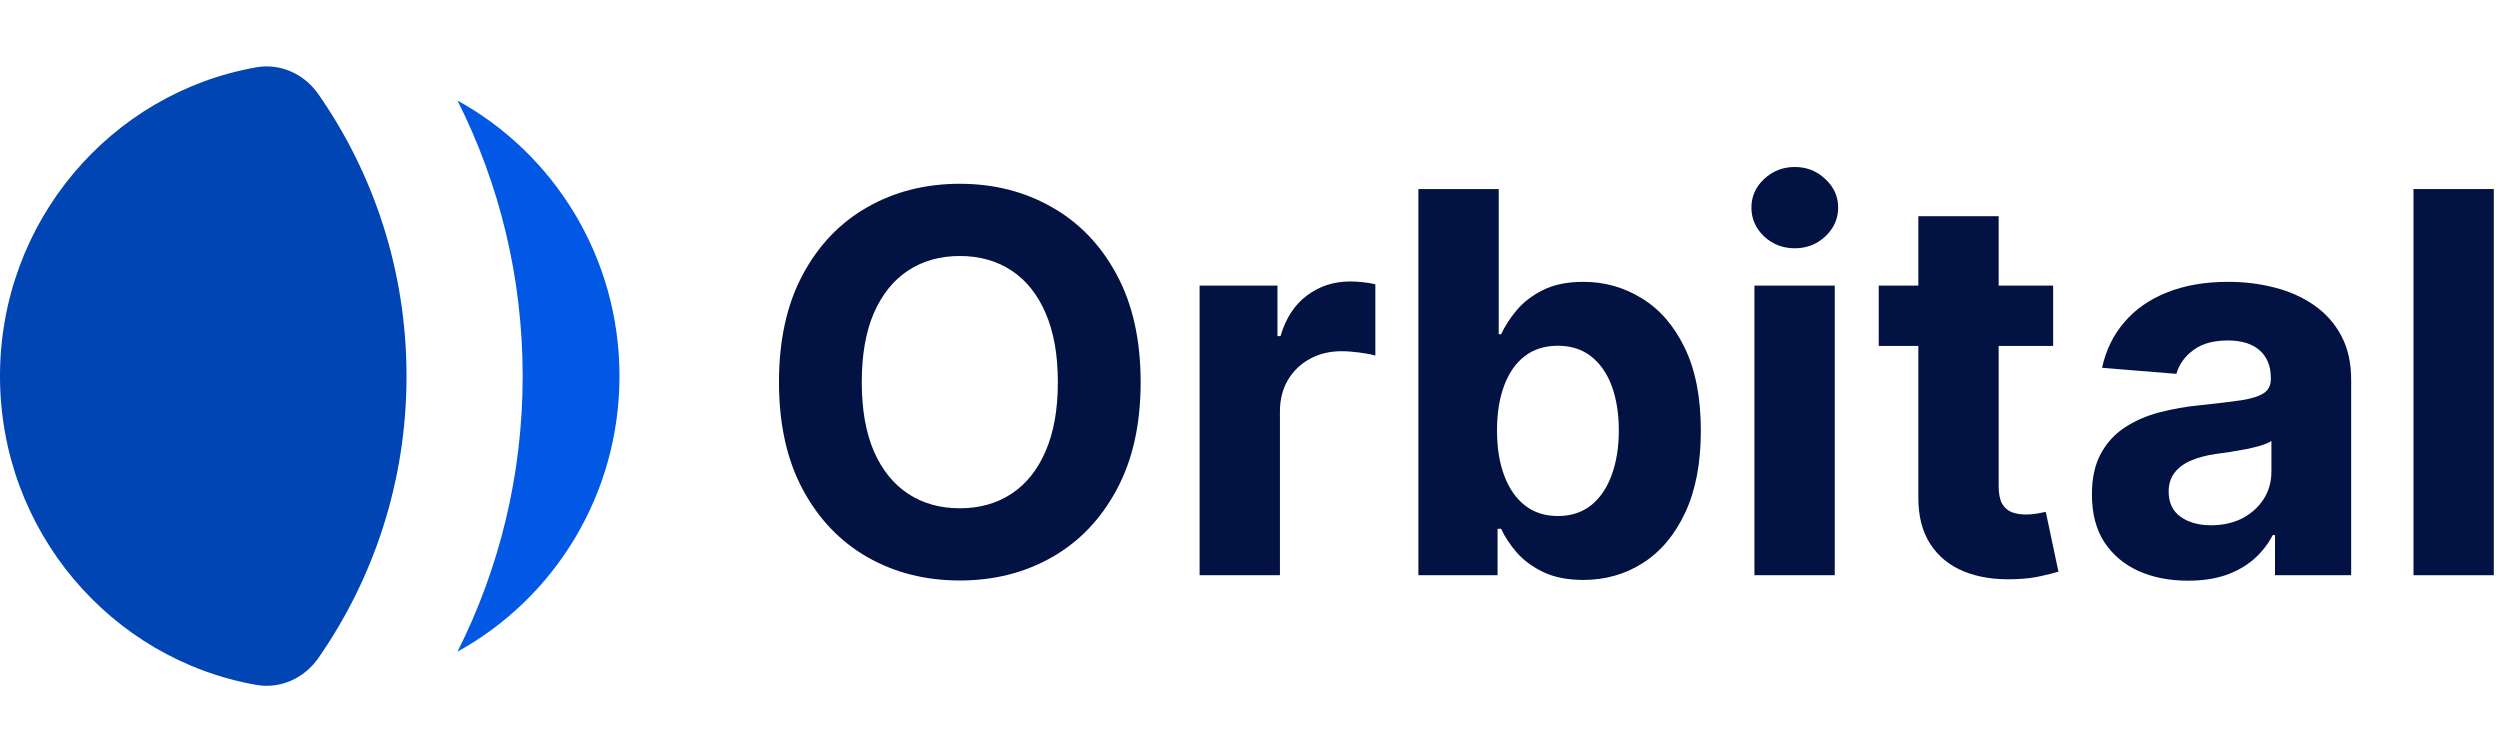
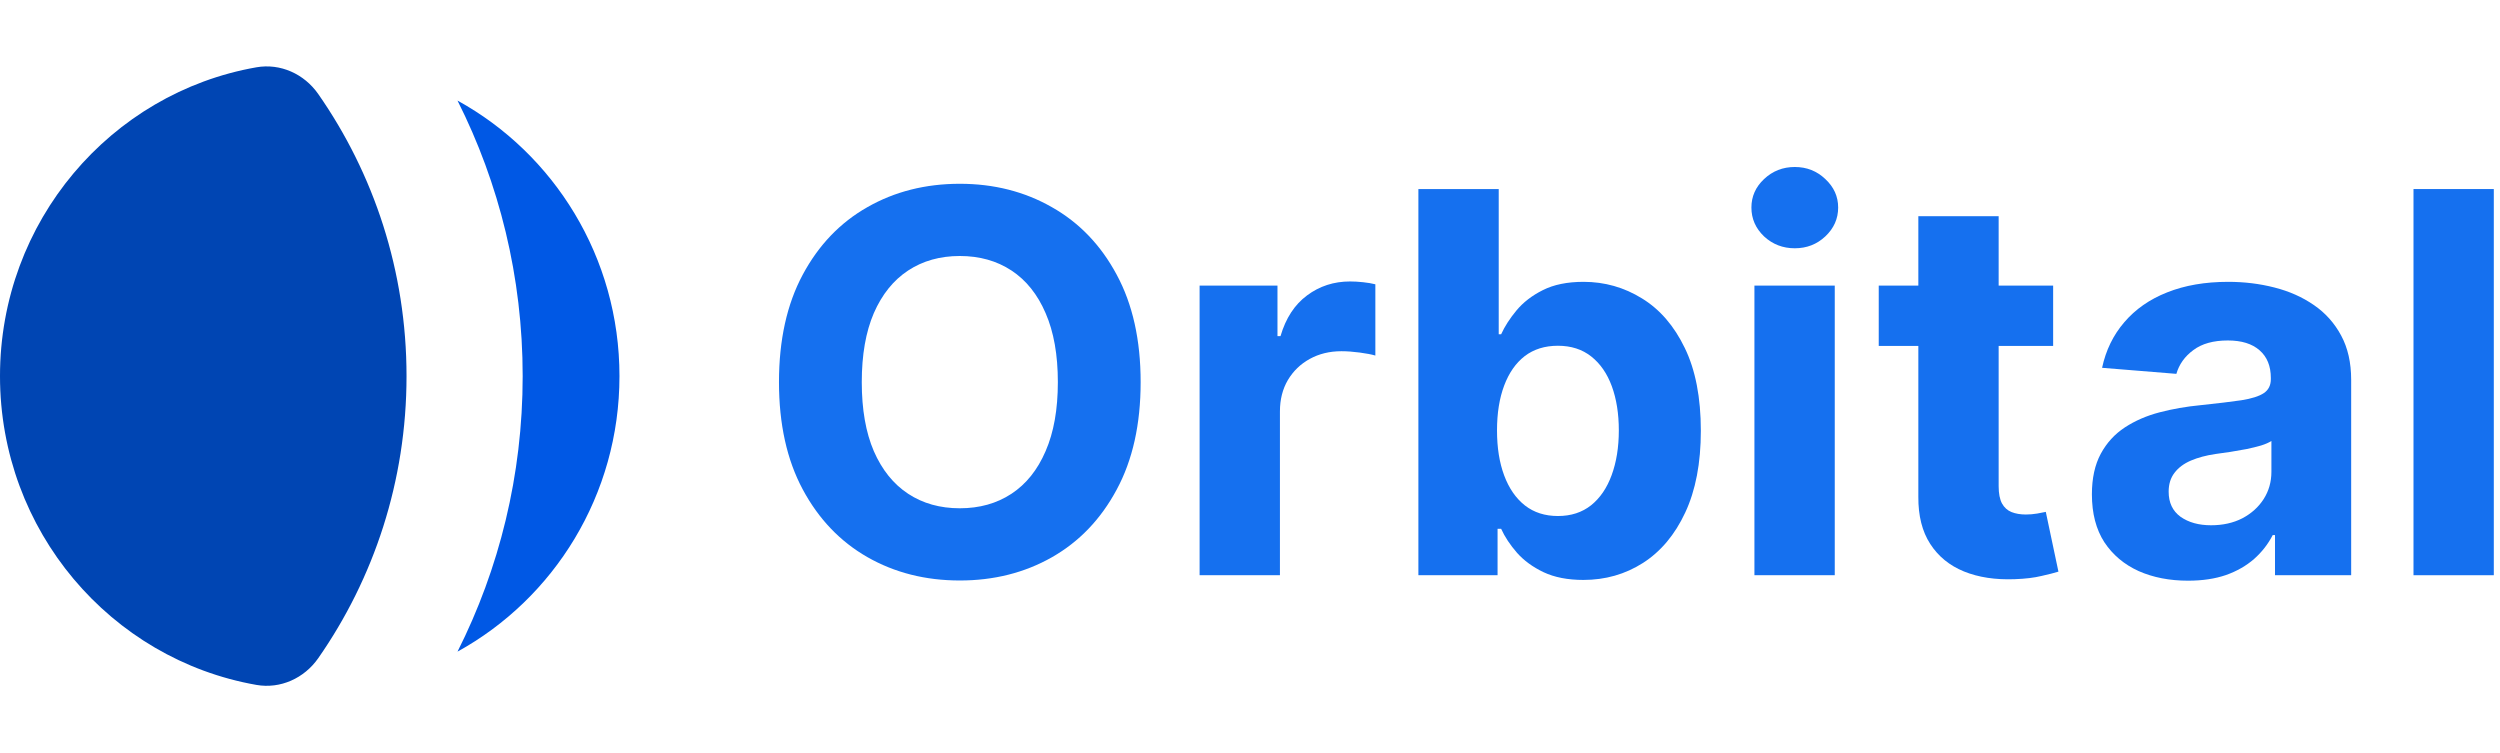
<svg xmlns="http://www.w3.org/2000/svg" width="113" height="34" viewBox="0 0 113 34" fill="none">
-   <path d="M112.72 8.545V26H109.09V8.545H112.72Z" fill="#021242" />
-   <path d="M98.9 26.247C98.065 26.247 97.321 26.102 96.668 25.813C96.014 25.517 95.497 25.082 95.117 24.509C94.742 23.929 94.554 23.207 94.554 22.344C94.554 21.617 94.688 21.006 94.954 20.512C95.222 20.017 95.585 19.619 96.045 19.318C96.506 19.017 97.028 18.79 97.614 18.637C98.204 18.483 98.824 18.375 99.472 18.313C100.233 18.233 100.847 18.159 101.312 18.091C101.778 18.017 102.116 17.909 102.327 17.767C102.537 17.625 102.642 17.415 102.642 17.137V17.085C102.642 16.546 102.472 16.128 102.131 15.832C101.795 15.537 101.318 15.389 100.699 15.389C100.045 15.389 99.525 15.534 99.139 15.824C98.753 16.108 98.497 16.466 98.372 16.898L95.014 16.625C95.185 15.83 95.52 15.142 96.02 14.563C96.52 13.977 97.165 13.528 97.954 13.216C98.75 12.898 99.67 12.739 100.716 12.739C101.443 12.739 102.139 12.824 102.804 12.995C103.474 13.165 104.068 13.429 104.585 13.787C105.108 14.145 105.52 14.605 105.821 15.168C106.122 15.725 106.273 16.392 106.273 17.171V26H102.83V24.185H102.727C102.517 24.594 102.236 24.955 101.883 25.267C101.531 25.574 101.108 25.816 100.614 25.992C100.119 26.162 99.548 26.247 98.9 26.247ZM99.94 23.742C100.474 23.742 100.946 23.637 101.355 23.426C101.764 23.21 102.085 22.921 102.318 22.557C102.551 22.193 102.668 21.781 102.668 21.321V19.932C102.554 20.006 102.398 20.074 102.199 20.137C102.006 20.193 101.787 20.247 101.543 20.298C101.298 20.344 101.054 20.387 100.81 20.426C100.565 20.46 100.344 20.492 100.145 20.52C99.719 20.582 99.347 20.682 99.028 20.818C98.71 20.955 98.463 21.139 98.287 21.372C98.111 21.6 98.023 21.884 98.023 22.225C98.023 22.719 98.202 23.097 98.56 23.358C98.923 23.614 99.383 23.742 99.94 23.742Z" fill="#021242" />
-   <path d="M92.802 12.909V15.637H84.919V12.909H92.802ZM86.709 9.773H90.339V21.977C90.339 22.313 90.391 22.574 90.493 22.762C90.595 22.943 90.737 23.071 90.919 23.145C91.106 23.219 91.322 23.256 91.567 23.256C91.737 23.256 91.908 23.242 92.078 23.213C92.249 23.179 92.379 23.154 92.47 23.137L93.041 25.838C92.859 25.895 92.604 25.96 92.274 26.034C91.945 26.114 91.544 26.162 91.072 26.179C90.197 26.213 89.43 26.097 88.771 25.83C88.118 25.563 87.609 25.148 87.246 24.585C86.882 24.023 86.703 23.313 86.709 22.455V9.773Z" fill="#021242" />
-   <path d="M79.3 26V12.909H82.931V26H79.3ZM81.124 11.222C80.585 11.222 80.121 11.043 79.735 10.685C79.354 10.321 79.164 9.886 79.164 9.381C79.164 8.881 79.354 8.452 79.735 8.094C80.121 7.73 80.585 7.548 81.124 7.548C81.664 7.548 82.124 7.73 82.505 8.094C82.891 8.452 83.085 8.881 83.085 9.381C83.085 9.886 82.891 10.321 82.505 10.685C82.124 11.043 81.664 11.222 81.124 11.222Z" fill="#021242" />
-   <path d="M64.111 26V8.545H67.742V15.108H67.852C68.011 14.756 68.242 14.398 68.543 14.034C68.85 13.665 69.247 13.358 69.736 13.114C70.23 12.864 70.844 12.739 71.577 12.739C72.531 12.739 73.412 12.989 74.219 13.489C75.026 13.983 75.671 14.73 76.153 15.73C76.636 16.724 76.878 17.971 76.878 19.471C76.878 20.932 76.642 22.165 76.171 23.17C75.705 24.17 75.068 24.929 74.261 25.446C73.46 25.957 72.562 26.213 71.568 26.213C70.864 26.213 70.264 26.096 69.77 25.864C69.281 25.631 68.881 25.338 68.568 24.986C68.256 24.628 68.017 24.267 67.852 23.903H67.69V26H64.111ZM67.665 19.454C67.665 20.233 67.773 20.912 67.989 21.491C68.205 22.071 68.517 22.523 68.926 22.846C69.335 23.165 69.832 23.324 70.418 23.324C71.009 23.324 71.509 23.162 71.918 22.838C72.327 22.509 72.636 22.054 72.847 21.474C73.062 20.889 73.171 20.216 73.171 19.454C73.171 18.699 73.065 18.034 72.855 17.46C72.645 16.886 72.335 16.438 71.926 16.114C71.517 15.79 71.014 15.628 70.418 15.628C69.827 15.628 69.327 15.784 68.918 16.096C68.514 16.409 68.205 16.852 67.989 17.426C67.773 18 67.665 18.676 67.665 19.454Z" fill="#021242" />
-   <path d="M54.222 26V12.909H57.742V15.193H57.879C58.117 14.381 58.518 13.767 59.08 13.352C59.643 12.932 60.291 12.722 61.023 12.722C61.205 12.722 61.401 12.733 61.612 12.756C61.822 12.778 62.007 12.81 62.166 12.85V16.071C61.995 16.02 61.759 15.975 61.458 15.935C61.157 15.895 60.882 15.875 60.632 15.875C60.097 15.875 59.62 15.992 59.2 16.224C58.785 16.452 58.455 16.77 58.211 17.179C57.972 17.588 57.853 18.06 57.853 18.594V26H54.222Z" fill="#021242" />
-   <path d="M51.557 17.273C51.557 19.176 51.196 20.795 50.474 22.131C49.758 23.466 48.781 24.486 47.543 25.19C46.31 25.889 44.923 26.238 43.383 26.238C41.832 26.238 40.44 25.886 39.207 25.182C37.974 24.477 37 23.457 36.284 22.122C35.568 20.787 35.21 19.17 35.21 17.273C35.21 15.369 35.568 13.75 36.284 12.415C37 11.079 37.974 10.062 39.207 9.363C40.44 8.659 41.832 8.307 43.383 8.307C44.923 8.307 46.31 8.659 47.543 9.363C48.781 10.062 49.758 11.079 50.474 12.415C51.196 13.75 51.557 15.369 51.557 17.273ZM47.815 17.273C47.815 16.04 47.631 15 47.261 14.153C46.898 13.307 46.383 12.665 45.719 12.227C45.054 11.79 44.276 11.571 43.383 11.571C42.492 11.571 41.713 11.79 41.048 12.227C40.383 12.665 39.867 13.307 39.497 14.153C39.133 15 38.952 16.04 38.952 17.273C38.952 18.506 39.133 19.545 39.497 20.392C39.867 21.238 40.383 21.881 41.048 22.318C41.713 22.756 42.492 22.974 43.383 22.974C44.276 22.974 45.054 22.756 45.719 22.318C46.383 21.881 46.898 21.238 47.261 20.392C47.631 19.545 47.815 18.506 47.815 17.273Z" fill="#021242" />
+   <path d="M112.72 8.545V26H109.09V8.545H112.72Z" fill="#1570EF" />
+   <path d="M98.9 26.247C98.065 26.247 97.321 26.102 96.668 25.813C96.014 25.517 95.497 25.082 95.117 24.509C94.742 23.929 94.554 23.207 94.554 22.344C94.554 21.617 94.688 21.006 94.954 20.512C95.222 20.017 95.585 19.619 96.045 19.318C96.506 19.017 97.028 18.79 97.614 18.637C98.204 18.483 98.824 18.375 99.472 18.313C100.233 18.233 100.847 18.159 101.312 18.091C101.778 18.017 102.116 17.909 102.327 17.767C102.537 17.625 102.642 17.415 102.642 17.137V17.085C102.642 16.546 102.472 16.128 102.131 15.832C101.795 15.537 101.318 15.389 100.699 15.389C100.045 15.389 99.525 15.534 99.139 15.824C98.753 16.108 98.497 16.466 98.372 16.898L95.014 16.625C95.185 15.83 95.52 15.142 96.02 14.563C96.52 13.977 97.165 13.528 97.954 13.216C98.75 12.898 99.67 12.739 100.716 12.739C101.443 12.739 102.139 12.824 102.804 12.995C103.474 13.165 104.068 13.429 104.585 13.787C105.108 14.145 105.52 14.605 105.821 15.168C106.122 15.725 106.273 16.392 106.273 17.171V26H102.83V24.185H102.727C102.517 24.594 102.236 24.955 101.883 25.267C101.531 25.574 101.108 25.816 100.614 25.992C100.119 26.162 99.548 26.247 98.9 26.247ZM99.94 23.742C100.474 23.742 100.946 23.637 101.355 23.426C101.764 23.21 102.085 22.921 102.318 22.557C102.551 22.193 102.668 21.781 102.668 21.321V19.932C102.554 20.006 102.398 20.074 102.199 20.137C102.006 20.193 101.787 20.247 101.543 20.298C101.298 20.344 101.054 20.387 100.81 20.426C100.565 20.46 100.344 20.492 100.145 20.52C99.719 20.582 99.347 20.682 99.028 20.818C98.71 20.955 98.463 21.139 98.287 21.372C98.111 21.6 98.023 21.884 98.023 22.225C98.023 22.719 98.202 23.097 98.56 23.358C98.923 23.614 99.383 23.742 99.94 23.742Z" fill="#1570EF" />
+   <path d="M92.802 12.909V15.637H84.919V12.909H92.802ZM86.709 9.773H90.339V21.977C90.339 22.313 90.391 22.574 90.493 22.762C90.595 22.943 90.737 23.071 90.919 23.145C91.106 23.219 91.322 23.256 91.567 23.256C91.737 23.256 91.908 23.242 92.078 23.213C92.249 23.179 92.379 23.154 92.47 23.137L93.041 25.838C92.859 25.895 92.604 25.96 92.274 26.034C91.945 26.114 91.544 26.162 91.072 26.179C90.197 26.213 89.43 26.097 88.771 25.83C88.118 25.563 87.609 25.148 87.246 24.585C86.882 24.023 86.703 23.313 86.709 22.455V9.773Z" fill="#1570EF" />
+   <path d="M79.3 26V12.909H82.931V26H79.3ZM81.124 11.222C80.585 11.222 80.121 11.043 79.735 10.685C79.354 10.321 79.164 9.886 79.164 9.381C79.164 8.881 79.354 8.452 79.735 8.094C80.121 7.73 80.585 7.548 81.124 7.548C81.664 7.548 82.124 7.73 82.505 8.094C82.891 8.452 83.085 8.881 83.085 9.381C83.085 9.886 82.891 10.321 82.505 10.685C82.124 11.043 81.664 11.222 81.124 11.222Z" fill="#1570EF" />
+   <path d="M64.111 26V8.545H67.742V15.108H67.852C68.011 14.756 68.242 14.398 68.543 14.034C68.85 13.665 69.247 13.358 69.736 13.114C70.23 12.864 70.844 12.739 71.577 12.739C72.531 12.739 73.412 12.989 74.219 13.489C75.026 13.983 75.671 14.73 76.153 15.73C76.636 16.724 76.878 17.971 76.878 19.471C76.878 20.932 76.642 22.165 76.171 23.17C75.705 24.17 75.068 24.929 74.261 25.446C73.46 25.957 72.562 26.213 71.568 26.213C70.864 26.213 70.264 26.096 69.77 25.864C69.281 25.631 68.881 25.338 68.568 24.986C68.256 24.628 68.017 24.267 67.852 23.903H67.69V26H64.111ZM67.665 19.454C67.665 20.233 67.773 20.912 67.989 21.491C68.205 22.071 68.517 22.523 68.926 22.846C69.335 23.165 69.832 23.324 70.418 23.324C71.009 23.324 71.509 23.162 71.918 22.838C72.327 22.509 72.636 22.054 72.847 21.474C73.062 20.889 73.171 20.216 73.171 19.454C73.171 18.699 73.065 18.034 72.855 17.46C72.645 16.886 72.335 16.438 71.926 16.114C71.517 15.79 71.014 15.628 70.418 15.628C69.827 15.628 69.327 15.784 68.918 16.096C68.514 16.409 68.205 16.852 67.989 17.426C67.773 18 67.665 18.676 67.665 19.454Z" fill="#1570EF" />
+   <path d="M54.222 26V12.909H57.742V15.193H57.879C58.117 14.381 58.518 13.767 59.08 13.352C59.643 12.932 60.291 12.722 61.023 12.722C61.205 12.722 61.401 12.733 61.612 12.756C61.822 12.778 62.007 12.81 62.166 12.85V16.071C61.995 16.02 61.759 15.975 61.458 15.935C61.157 15.895 60.882 15.875 60.632 15.875C60.097 15.875 59.62 15.992 59.2 16.224C58.785 16.452 58.455 16.77 58.211 17.179C57.972 17.588 57.853 18.06 57.853 18.594V26H54.222Z" fill="#1570EF" />
+   <path d="M51.557 17.273C51.557 19.176 51.196 20.795 50.474 22.131C49.758 23.466 48.781 24.486 47.543 25.19C46.31 25.889 44.923 26.238 43.383 26.238C41.832 26.238 40.44 25.886 39.207 25.182C37.974 24.477 37 23.457 36.284 22.122C35.568 20.787 35.21 19.17 35.21 17.273C35.21 15.369 35.568 13.75 36.284 12.415C37 11.079 37.974 10.062 39.207 9.363C40.44 8.659 41.832 8.307 43.383 8.307C44.923 8.307 46.31 8.659 47.543 9.363C48.781 10.062 49.758 11.079 50.474 12.415C51.196 13.75 51.557 15.369 51.557 17.273ZM47.815 17.273C47.815 16.04 47.631 15 47.261 14.153C46.898 13.307 46.383 12.665 45.719 12.227C45.054 11.79 44.276 11.571 43.383 11.571C42.492 11.571 41.713 11.79 41.048 12.227C40.383 12.665 39.867 13.307 39.497 14.153C39.133 15 38.952 16.04 38.952 17.273C38.952 18.506 39.133 19.545 39.497 20.392C39.867 21.238 40.383 21.881 41.048 22.318C41.713 22.756 42.492 22.974 43.383 22.974C44.276 22.974 45.054 22.756 45.719 22.318C46.383 21.881 46.898 21.238 47.261 20.392C47.631 19.545 47.815 18.506 47.815 17.273Z" fill="#1570EF" />
  <path d="M20.679 4.546C22.563 8.284 23.625 12.516 23.625 17C23.625 21.484 22.563 25.716 20.679 29.454C25.04 27.054 28 22.377 28 17C28 11.623 25.04 6.946 20.679 4.546Z" fill="#0058E5" />
  <path d="M14.384 4.249C13.75 3.341 12.672 2.852 11.59 3.042C5.006 4.198 0 10.007 0 17C0 23.992 5.006 29.802 11.59 30.958C12.672 31.148 13.75 30.659 14.384 29.751C16.898 26.146 18.375 21.748 18.375 17C18.375 12.252 16.898 7.853 14.384 4.249Z" fill="#0045B3" />
</svg>
